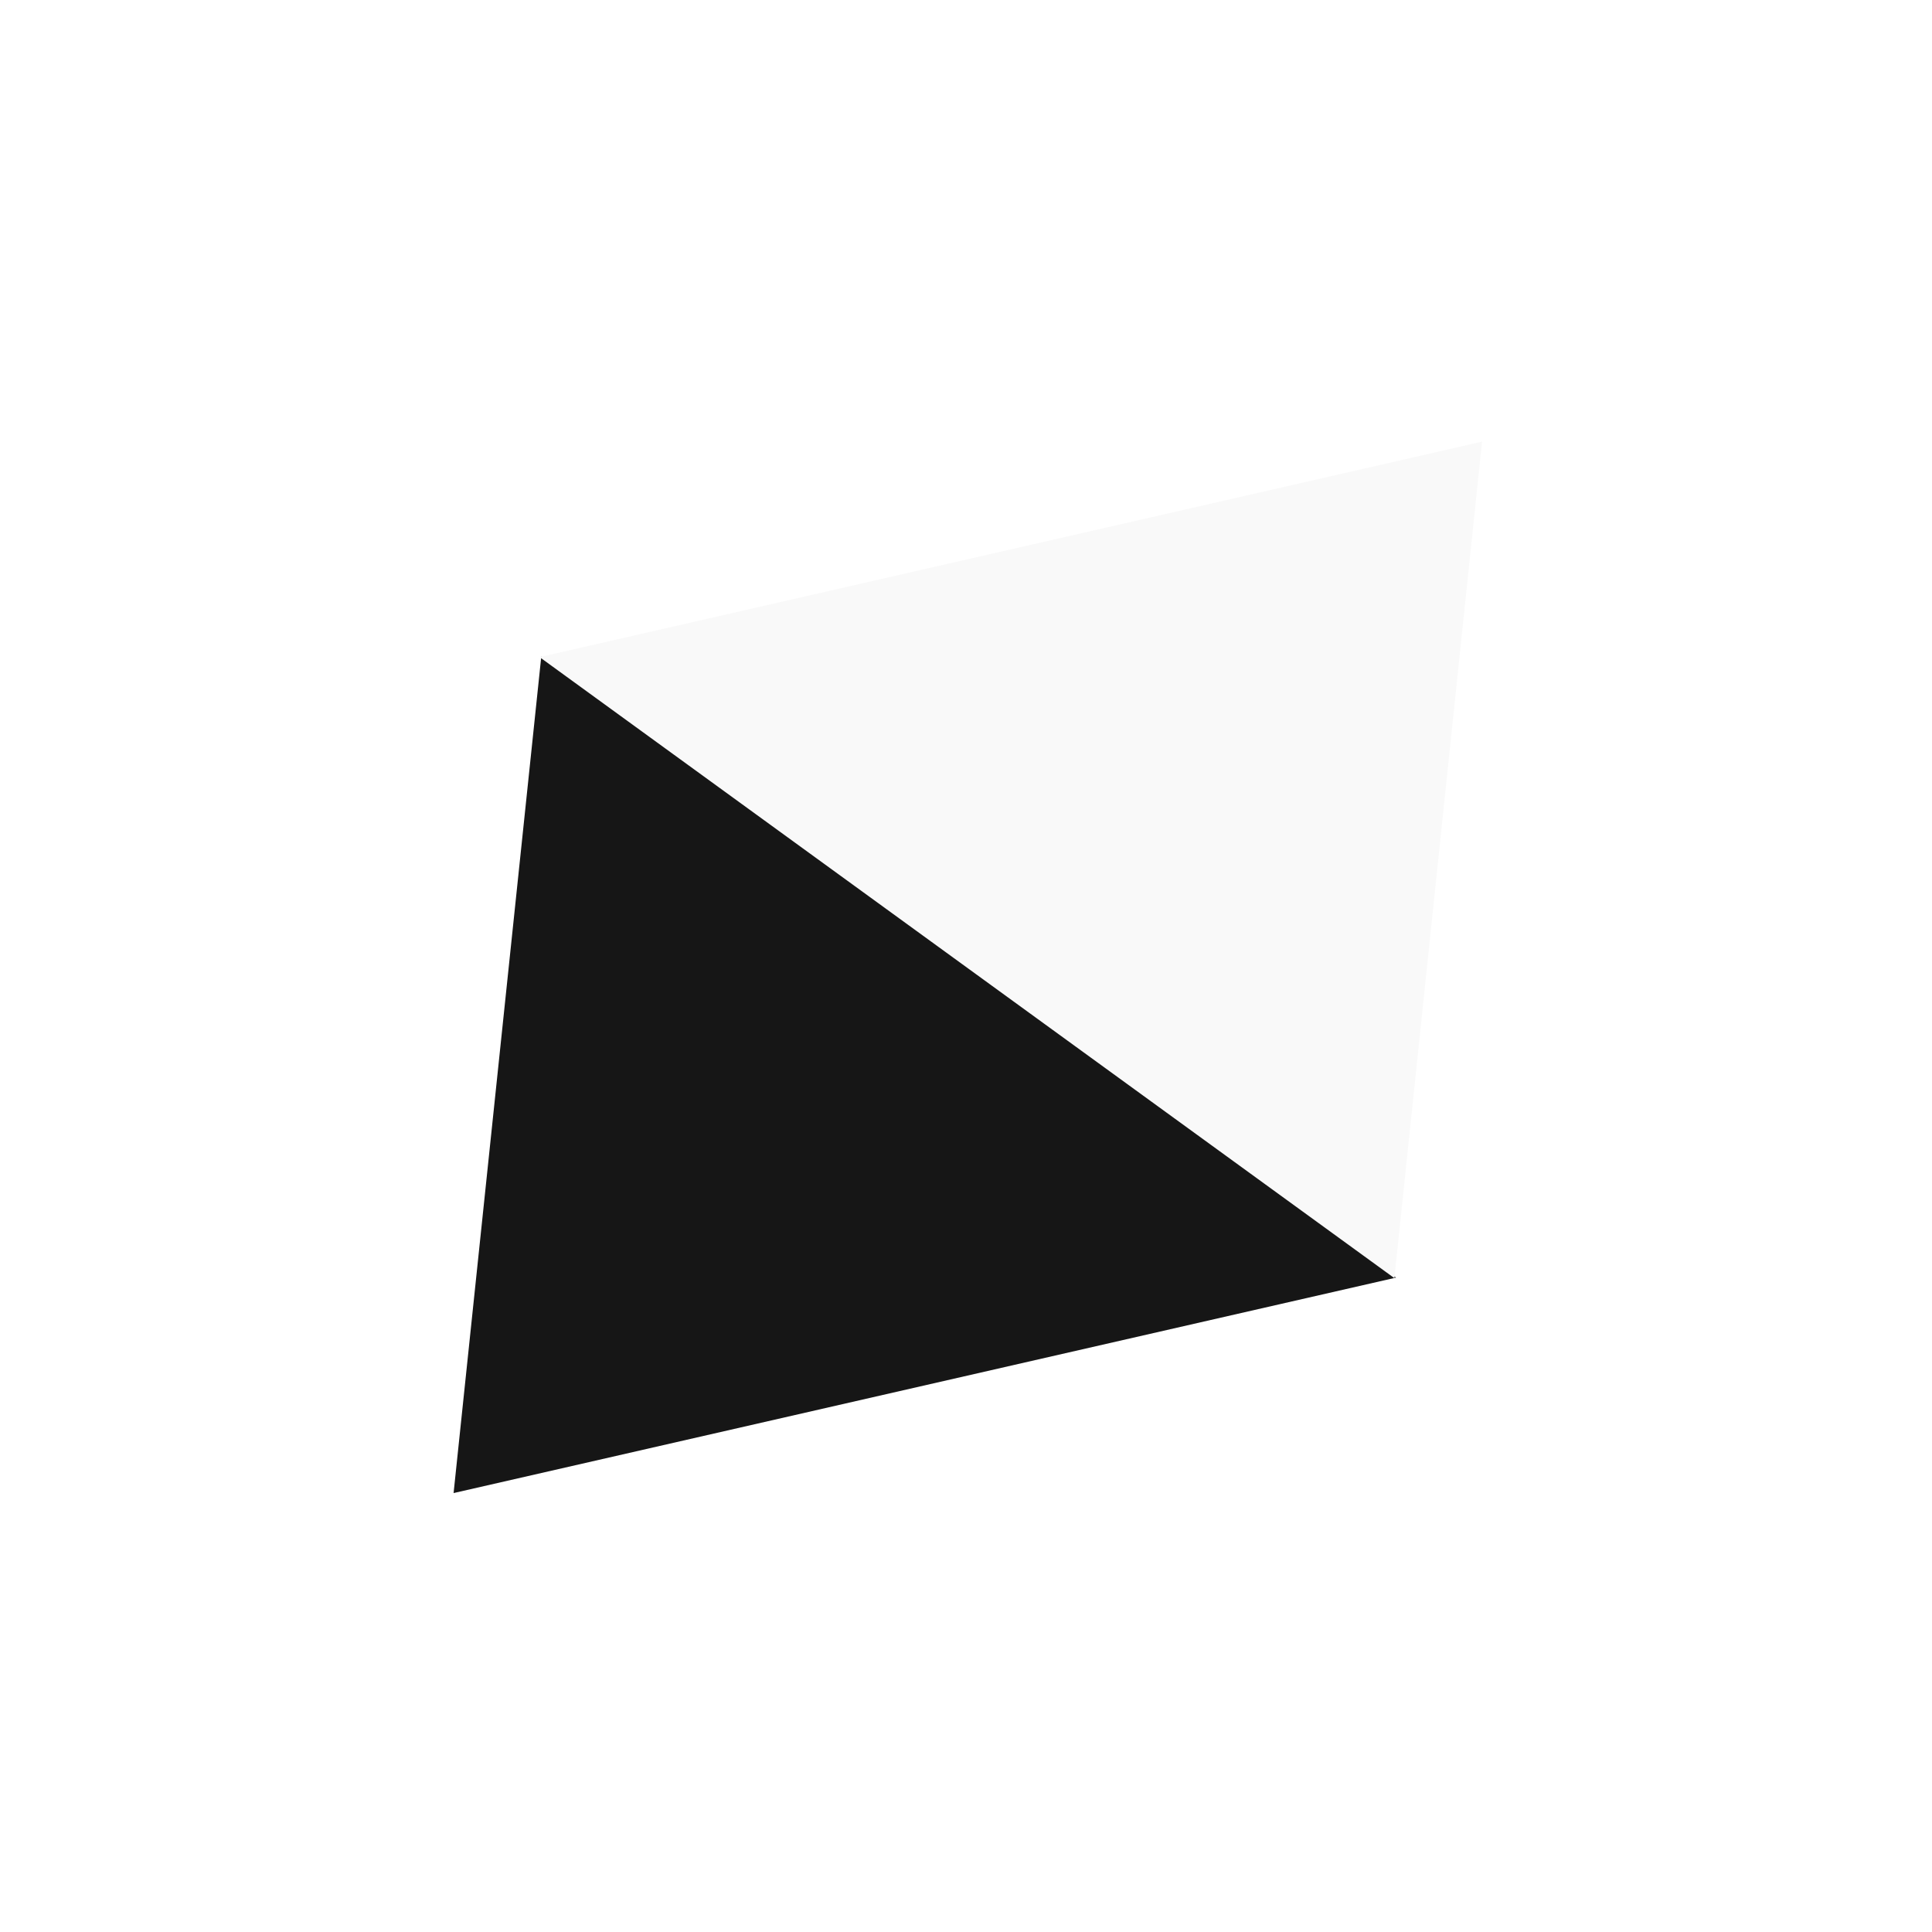
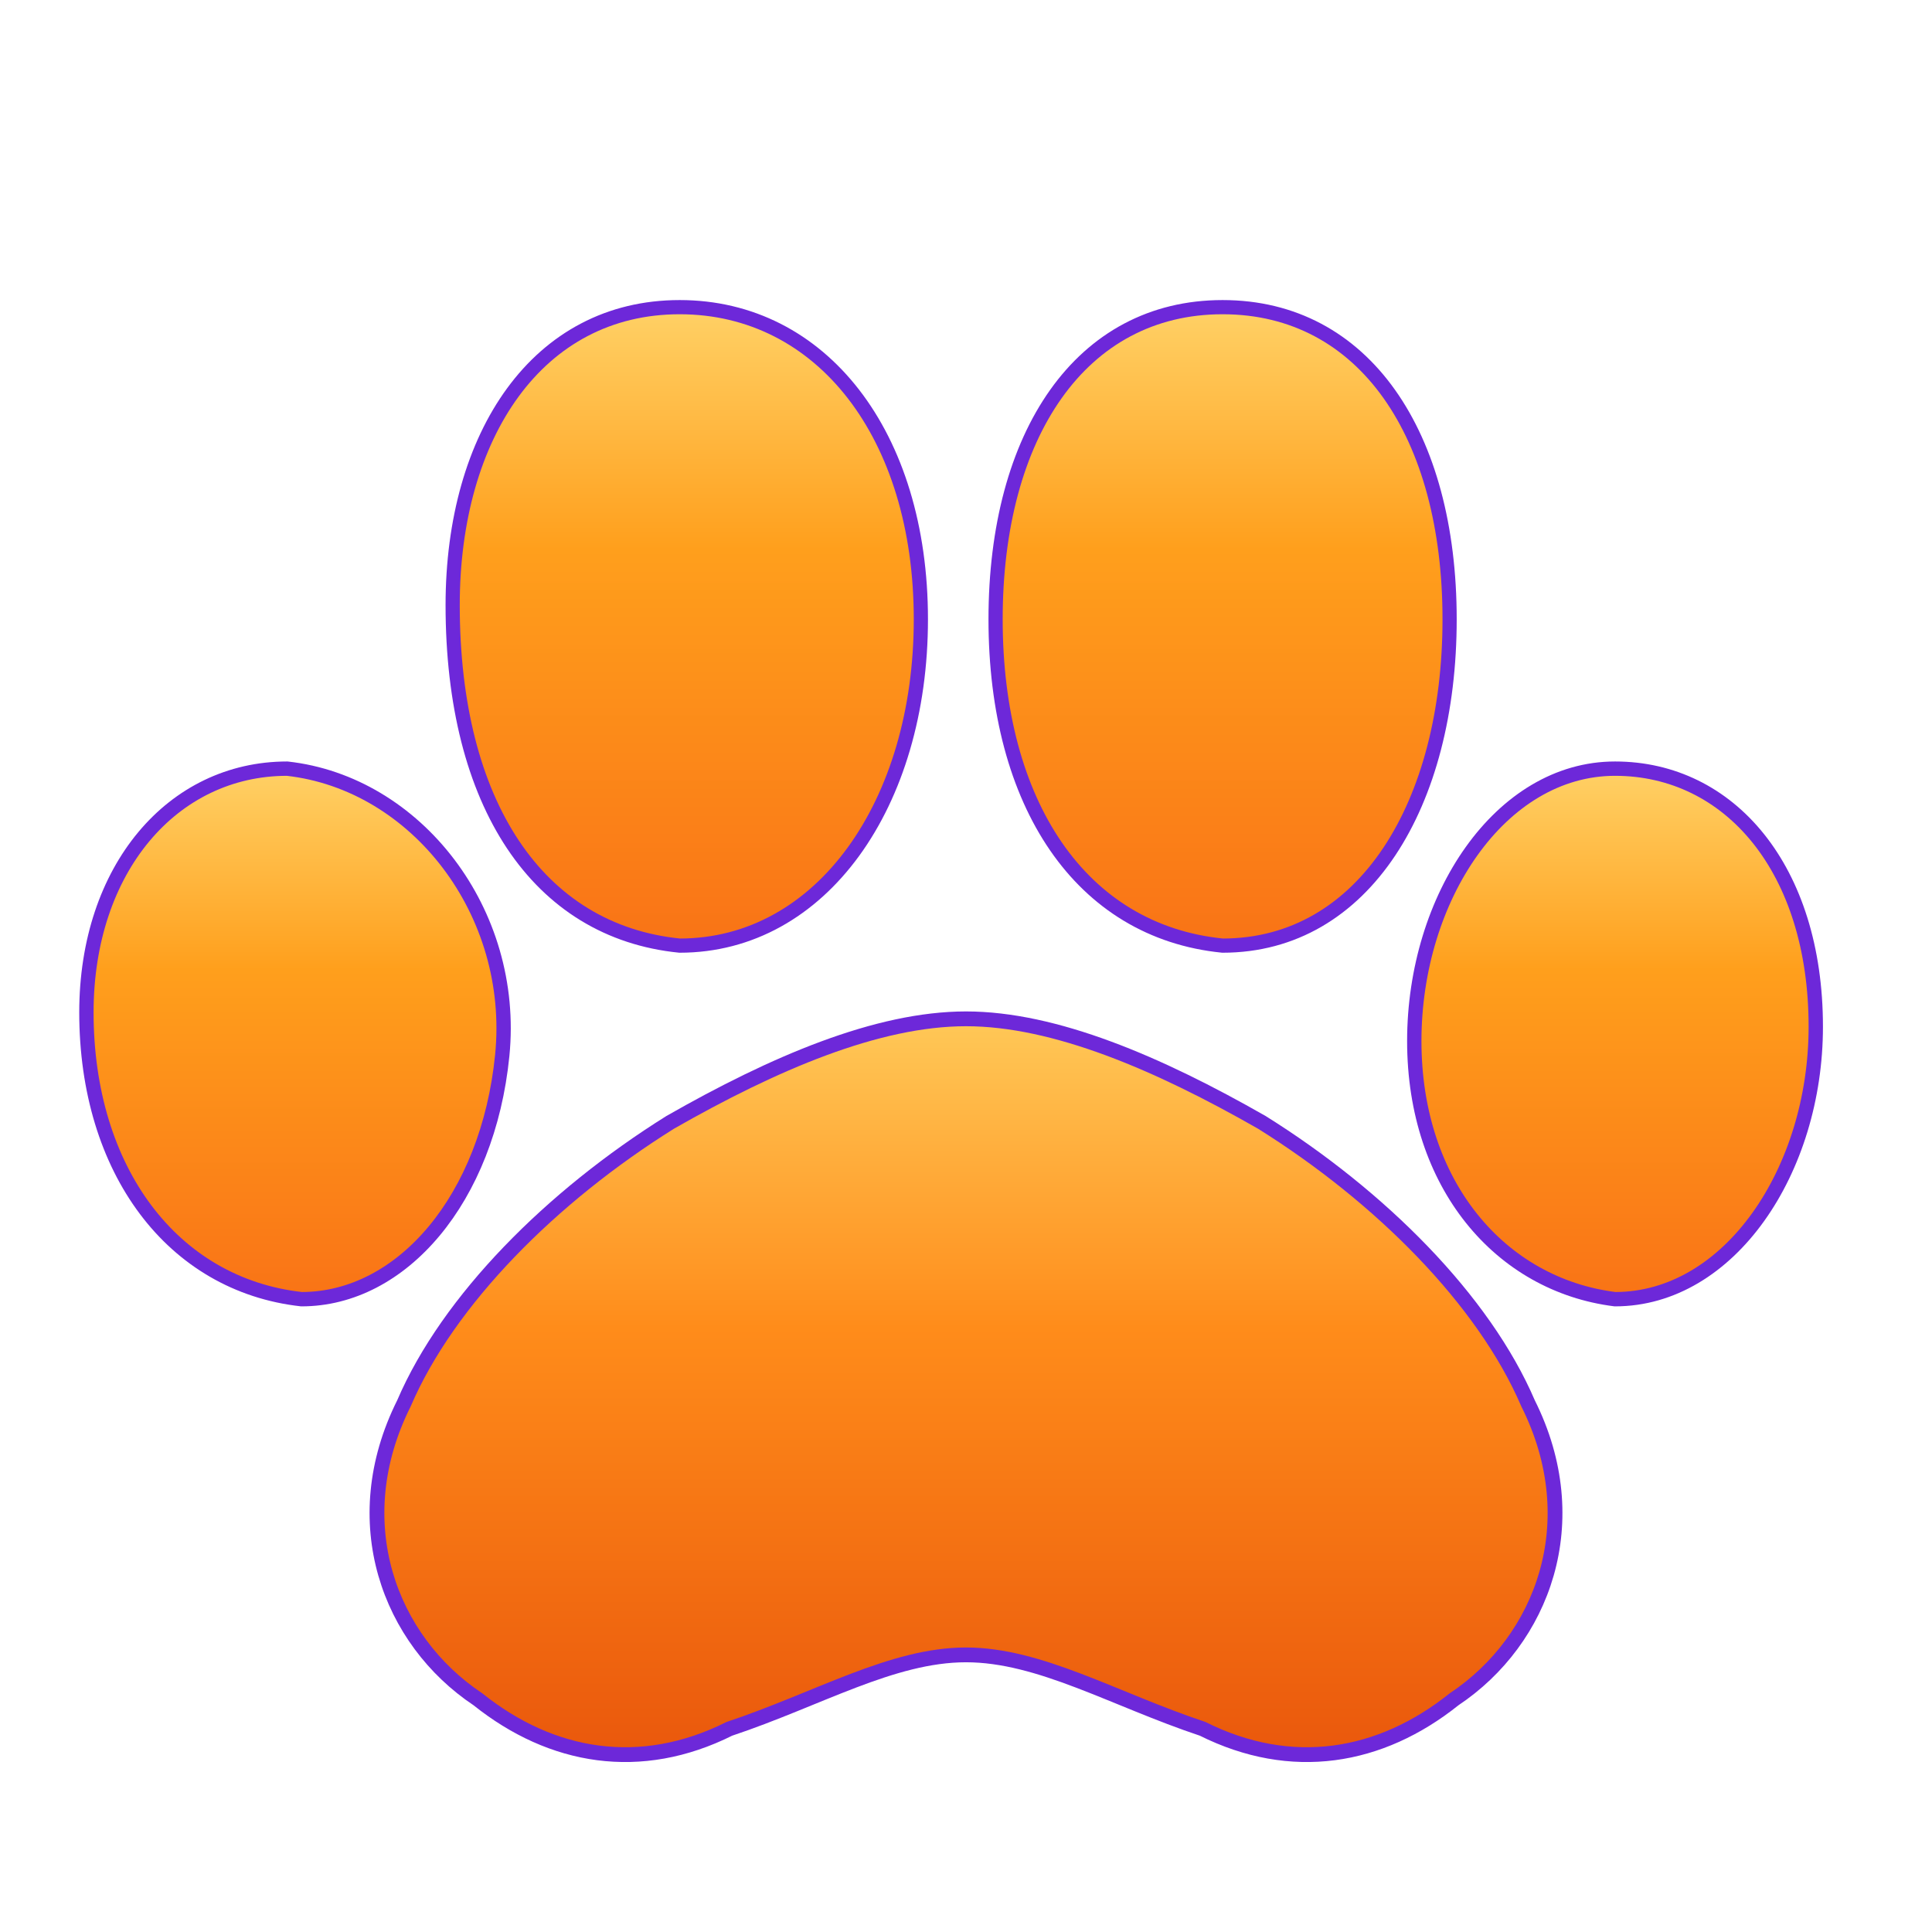
- <svg xmlns="http://www.w3.org/2000/svg" width="512" height="512" viewBox="0 0 512 512" fill="none">
-   <path d="M120.205 395.678L143.443 174L369.967 338.58L120.205 395.678Z" fill="#161616" />
-   <path d="M392.762 117.042L369.525 338.72L143 174.14L392.762 117.042Z" fill="#F9F9F9" />
+ <svg xmlns="http://www.w3.org/2000/svg" viewBox="0 0 128 128" role="img" aria-labelledby="title">
+   <defs>
+     <linearGradient id="toeGradient" x1="0" y1="0" x2="0" y2="1">
+       <stop offset="0%" stop-color="#ffd166" />
+       <stop offset="38%" stop-color="#ff9f1c" />
+       <stop offset="100%" stop-color="#f97316" />
+     </linearGradient>
+     <linearGradient id="padGradient" x1="0" y1="0" x2="0" y2="1">
+       <stop offset="0%" stop-color="#ffc857" />
+       <stop offset="42%" stop-color="#ff8c1a" />
+       <stop offset="100%" stop-color="#ea580c" />
+     </linearGradient>
+   </defs>
+   <g stroke="#6d28d9" stroke-width="1" stroke-linejoin="round">
+     <path id="toe-left" d="M19 50          C11 50 5 57 5 67          C5 78 11 86 20 87          C27 87 33 80 34 70          C35 60 28 51 19 50Z" fill="url(#toeGradient)" transform="translate(19.5 68.5) scale(.95) translate(-19.5 -68.5)" />
+     <path id="toe-upper-left" d="M45 19          C35 19 29 28 29 40          C29 54 35 63 45 64          C55 64 62 54 62 41          C62 28 55 19 45 19Z" fill="url(#toeGradient)" transform="translate(45.5 41.5) scale(.94) translate(-45.5 -41.5)" />
+     <path id="toe-upper-right" d="M81 19          C71 19 65 28 65 41          C65 54 71 63 81 64          C91 64 97 54 97 41          C97 28 91 19 81 19Z" fill="url(#toeGradient)" transform="translate(81 41.5) scale(.94) translate(-81 -41.5)" />
+     <path id="toe-right" d="M107 50          C99 50 93 59 93 69          C93 79 99 86 107 87          C115 87 121 78 121 68          C121 57 115 50 107 50Z" fill="url(#toeGradient)" transform="translate(107 68.5) scale(.95) translate(-107 -68.5)" />
+     <path id="pad-main" d="M64 67          C58 67 51 70 44 74          C36 79 29 86 26 93          C22 101 25 109 31 113          C36 117 42 118 48 115          C54 113 59 110 64 110          C69 110 74 113 80 115          C86 118 92 117 97 113          C103 109 106 101 102 93          C99 86 92 79 84 74          C77 70 70 67 64 67Z" fill="url(#padGradient)" transform="translate(64 92) scale(.98) translate(-64 -92)" />
+   </g>
</svg>
